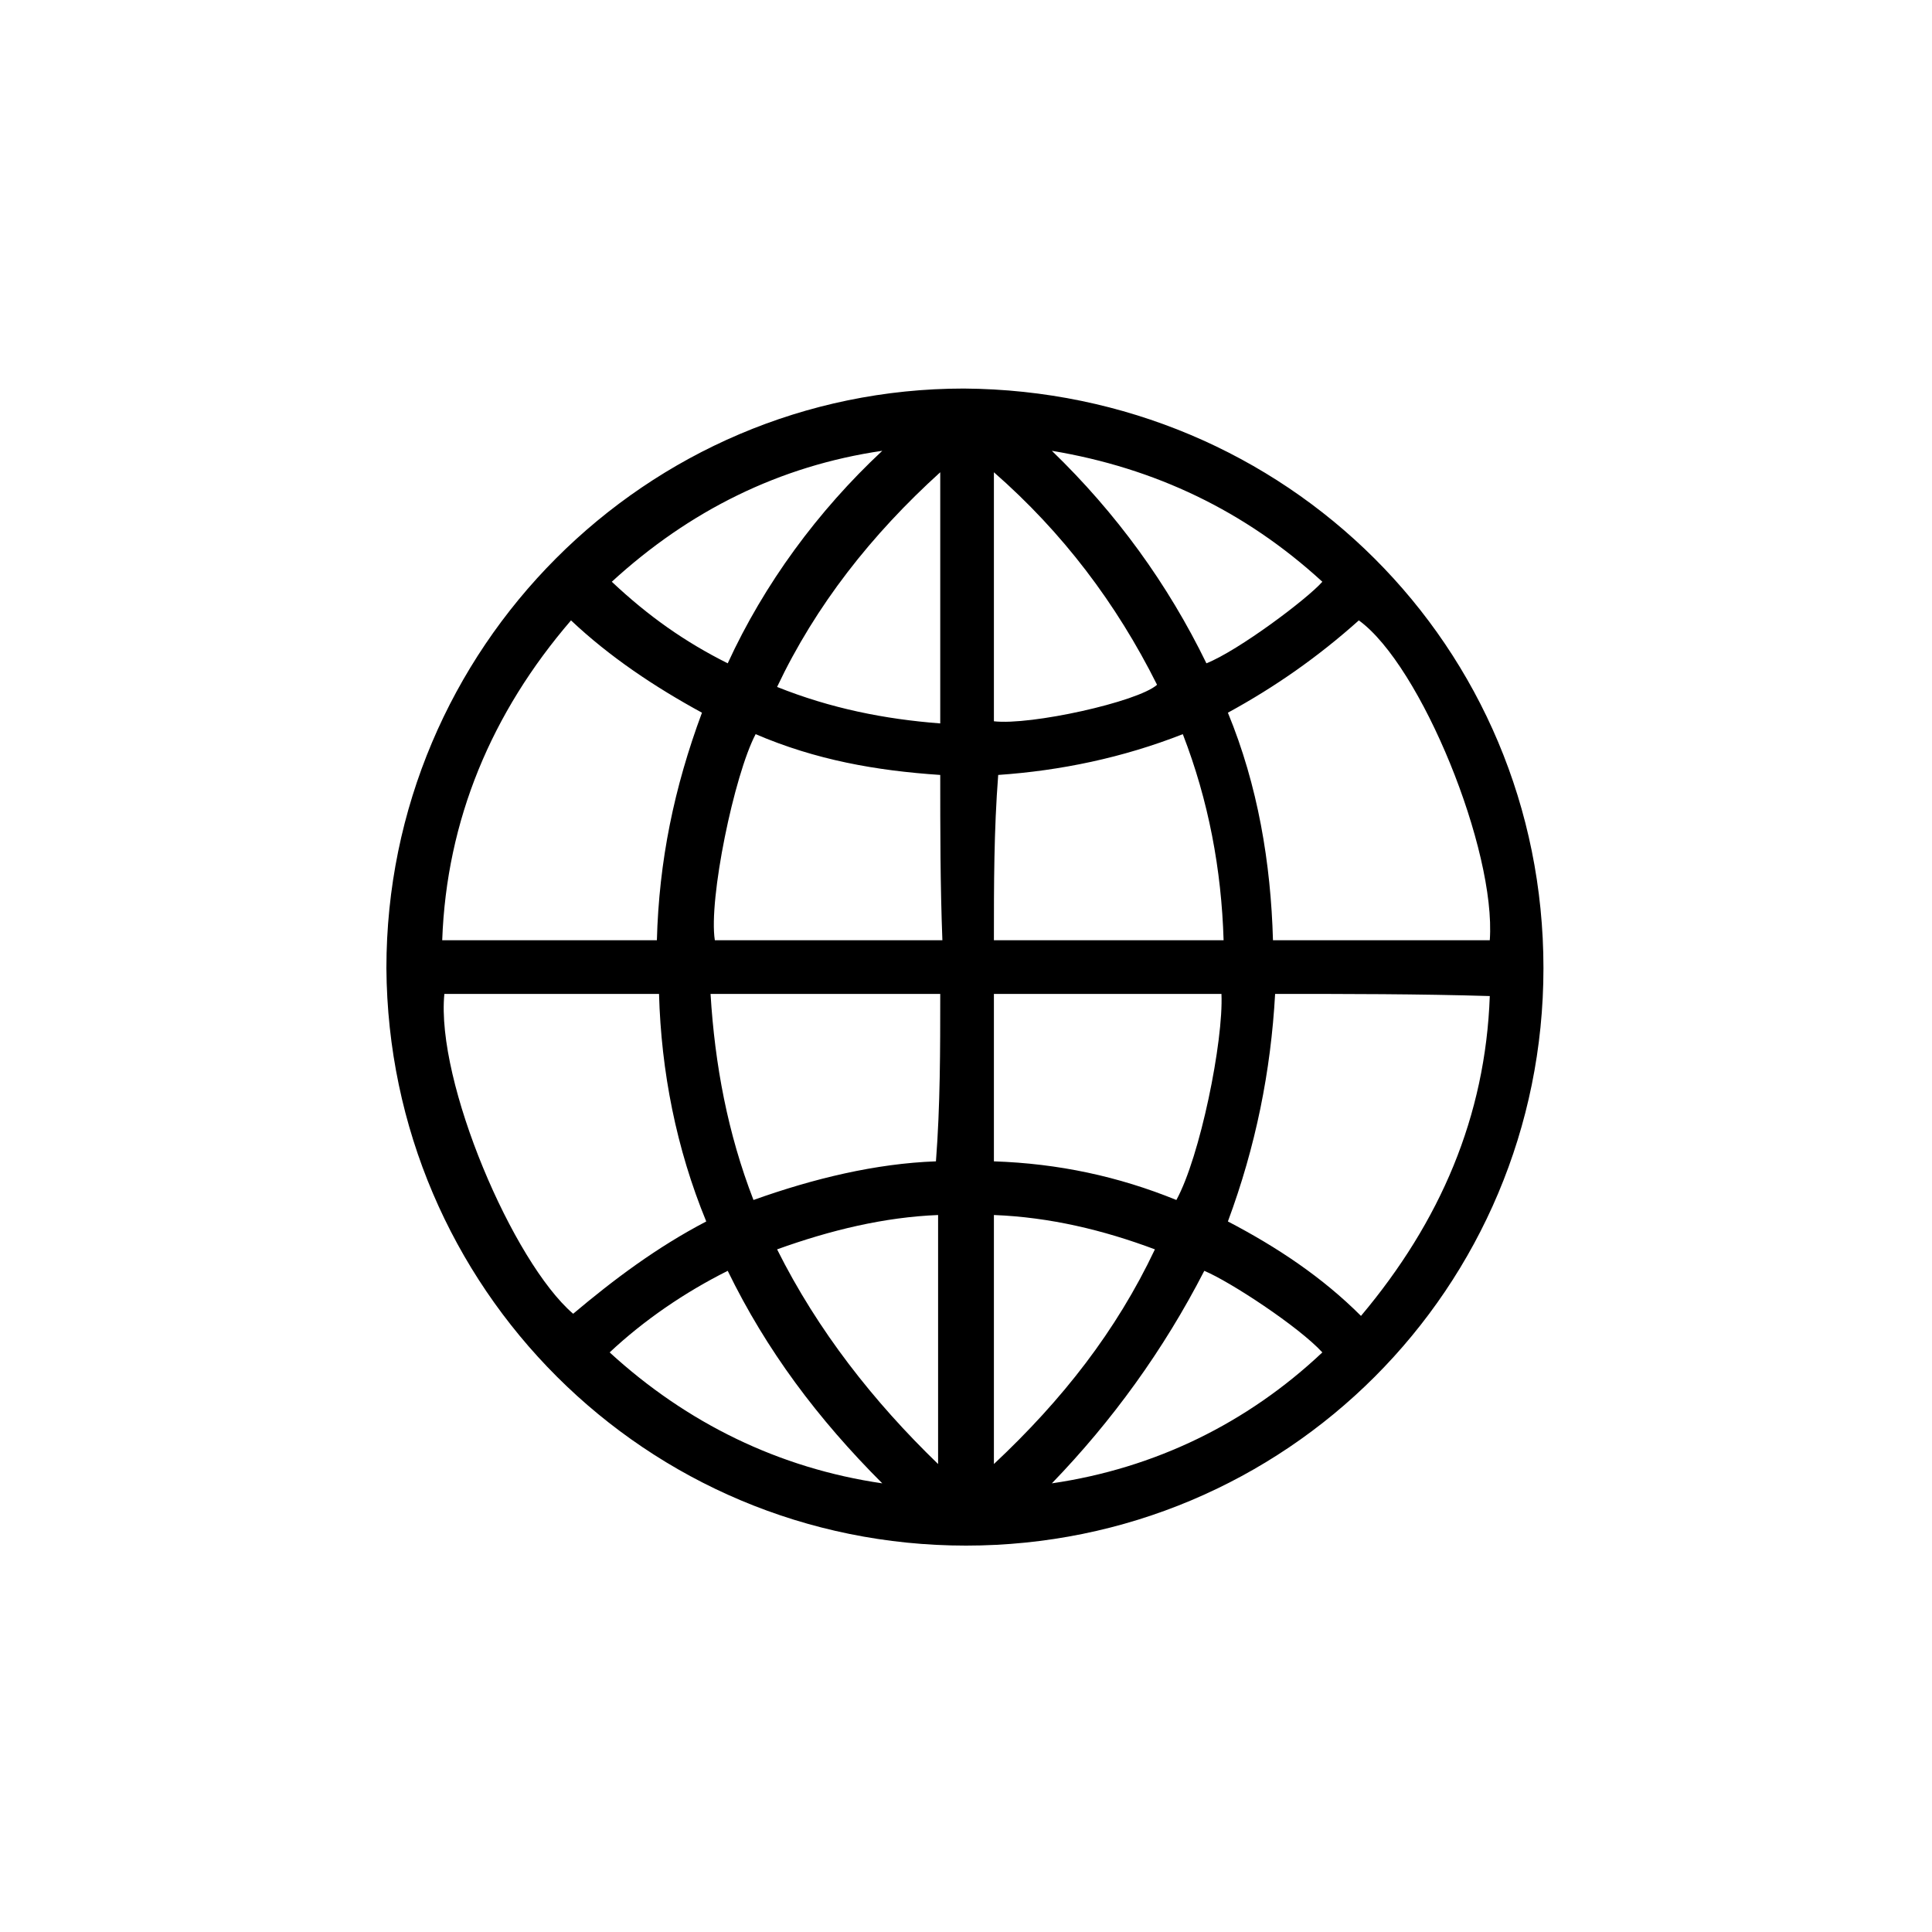
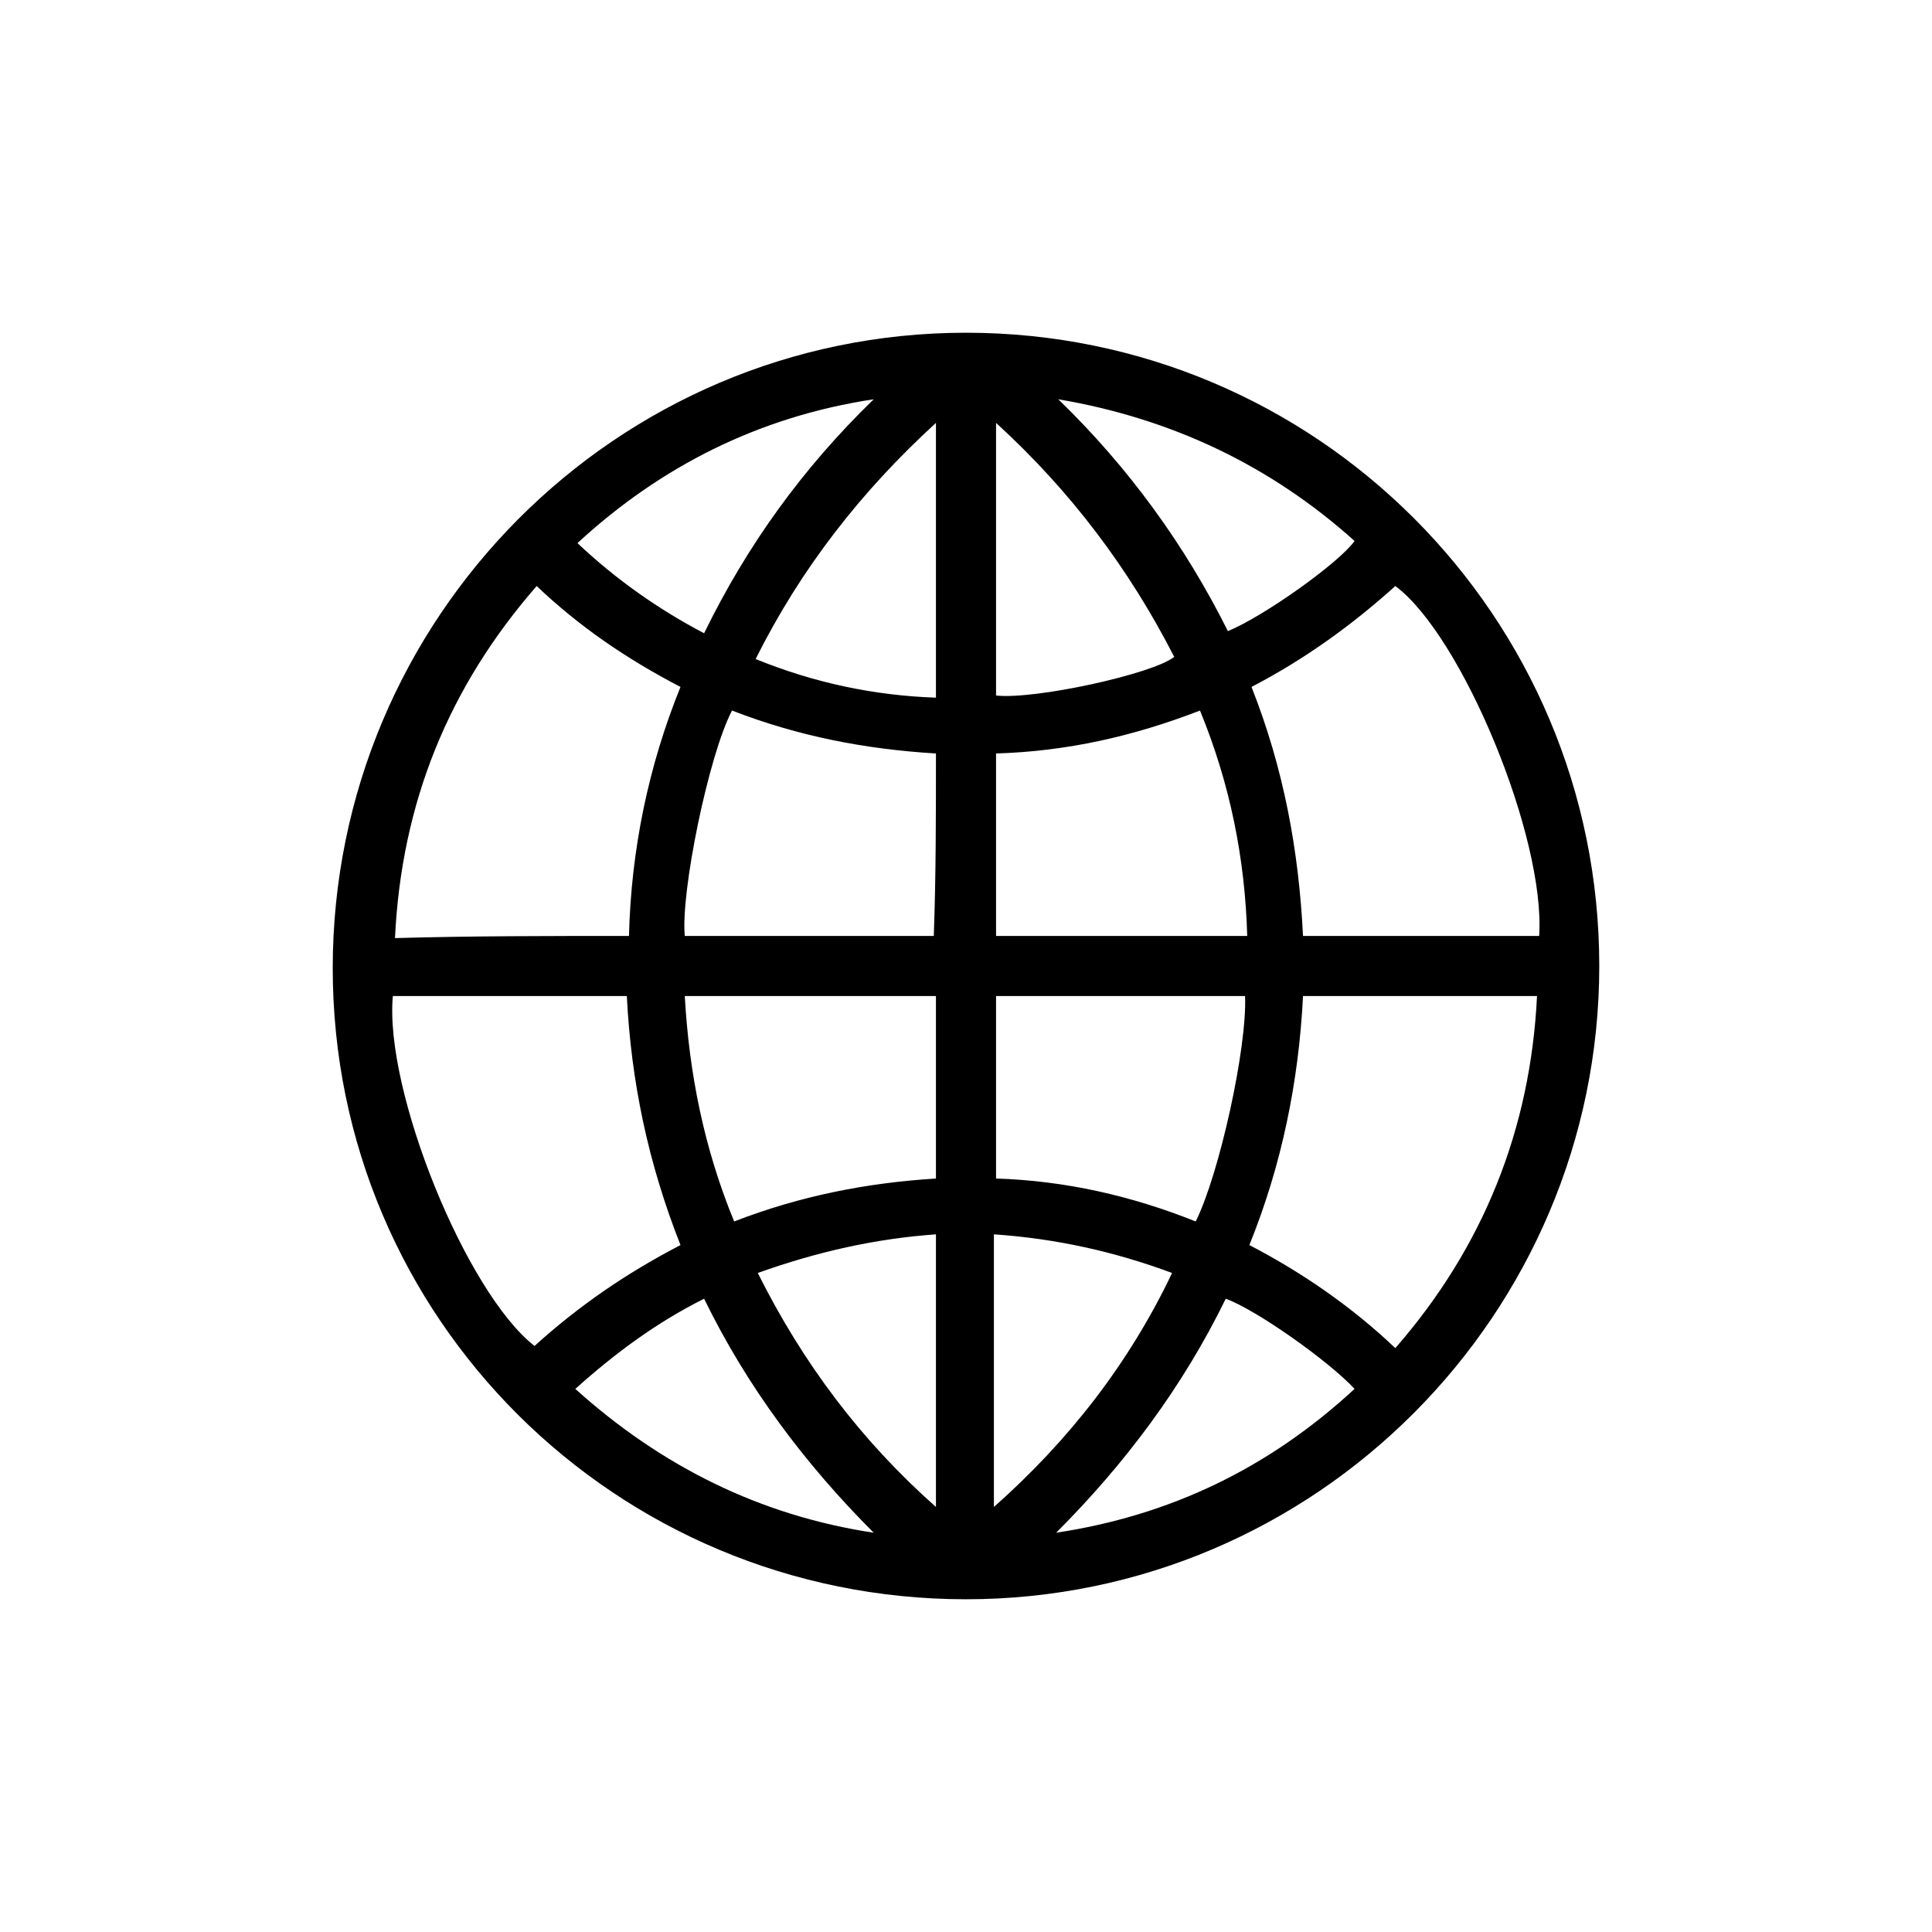
<svg xmlns="http://www.w3.org/2000/svg" version="1.1" id="Layer_1" x="0px" y="0px" viewBox="0 0 90 90" style="enable-background:new 0 0 90 90;" xml:space="preserve">
-   <path d="M71.9,45.1C71.9,60,59.9,72,45,72S18.1,60,18,45.1c0-14.9,12.1-27,26.9-27C59.9,18.2,71.9,30.1,71.9,45.1z M59.4,46.3  c-0.2,3.6-0.9,7.1-2.2,10.6c2.3,1.2,4.4,2.6,6.2,4.4c3.7-4.4,5.8-9.3,6-14.9C66.1,46.3,62.7,46.3,59.4,46.3z M32.9,56.9  c-1.4-3.4-2.1-7-2.2-10.6c-3.3,0-6.7,0-10,0c-0.4,4.1,3.2,12.5,6,14.9C28.6,59.6,30.6,58.1,32.9,56.9z M30.6,43.8  c0.1-3.7,0.8-7.1,2.1-10.6c-2.2-1.2-4.3-2.6-6.1-4.3c-3.7,4.3-5.8,9.3-6,14.9C23.9,43.8,27.3,43.8,30.6,43.8z M69.4,43.8  c0.3-4.2-3.2-12.8-6.1-14.9c-1.9,1.7-3.9,3.1-6.1,4.3c1.4,3.4,2,7,2.1,10.6C62.7,43.8,66.1,43.8,69.4,43.8z M43.8,46.3  c-3.5,0-7.1,0-10.7,0c0.2,3.3,0.8,6.5,2,9.6c2.8-1,5.7-1.7,8.5-1.8C43.8,51.5,43.8,48.9,43.8,46.3z M43.8,36.1  c-3-0.2-5.8-0.7-8.6-1.9c-1,1.9-2.2,7.7-1.9,9.6c3.5,0,7.1,0,10.6,0C43.8,41.2,43.8,38.7,43.8,36.1z M56.9,46.3c-3.5,0-7.1,0-10.6,0  c0,2.6,0,5.2,0,7.8c3,0.1,5.8,0.7,8.5,1.8C55.9,53.9,57,48.5,56.9,46.3z M46.3,43.8c3.5,0,7.1,0,10.7,0c-0.1-3.3-0.7-6.5-1.9-9.6  c-2.8,1.1-5.7,1.7-8.6,1.9C46.3,38.7,46.3,41.2,46.3,43.8z M43.8,22c-3.2,2.9-5.8,6.2-7.6,10c2.5,1,5,1.5,7.6,1.7  C43.8,29.7,43.8,25.9,43.8,22z M46.3,33.6c1.7,0.2,6.7-0.9,7.6-1.7c-1.9-3.8-4.4-7.1-7.6-9.9C46.3,25.9,46.3,29.7,46.3,33.6z   M36.2,58.2c1.9,3.8,4.5,7.1,7.5,10c0-3.9,0-7.7,0-11.6C41.2,56.7,38.7,57.3,36.2,58.2z M53.8,58.2c-2.4-0.9-4.9-1.5-7.5-1.6  c0,3.9,0,7.7,0,11.6C49.5,65.2,52,62,53.8,58.2z M56.1,59.2c-1.9,3.7-4.3,7-7.1,9.9c4.8-0.7,9.1-2.8,12.6-6.1  C60.5,61.8,57.3,59.7,56.1,59.2z M28.4,63c3.6,3.3,7.9,5.4,12.7,6.1c-3-3-5.4-6.2-7.2-9.9C31.9,60.2,30,61.5,28.4,63z M41.1,21  c-4.8,0.7-9,2.8-12.6,6.1c1.7,1.6,3.4,2.8,5.4,3.8C35.6,27.2,38.1,23.8,41.1,21z M49,21c3,2.9,5.4,6.2,7.2,9.9  c1.5-0.6,4.7-3,5.4-3.8C58,23.8,53.8,21.8,49,21z" />
+   <style type="text/css">
+ 	.st0{fill:none;}
+ </style>
+   <path class="st0" d="M90,90c-30,0-60,0-90,0C0,60,0,30,0,0c30,0,60,0,90,0C90,30,90,60,90,90z" />
+   <path d="M74.5,45c0,16.2-13.2,29.5-29.5,29.5c-16.3,0-29.5-13.1-29.5-29.4c0-16.3,13.2-29.6,29.5-29.6C61.3,15.5,74.5,28.7,74.5,45z   M60.7,46.4c-0.2,4-1,7.9-2.5,11.6c2.5,1.3,4.8,2.9,6.8,4.8c4.1-4.7,6.3-10.2,6.6-16.4C68,46.4,64.4,46.4,60.7,46.4z M31.7,58  c-1.5-3.8-2.3-7.6-2.5-11.6c-3.7,0-7.3,0-10.9,0c-0.4,4.4,3.4,13.8,6.6,16.3C27,60.8,29.2,59.3,31.7,58z M29.3,43.6  c0.1-4,0.9-7.9,2.4-11.6c-2.5-1.3-4.7-2.8-6.7-4.7c-4.1,4.7-6.3,10.1-6.6,16.4C21.9,43.6,25.6,43.6,29.3,43.6z M71.7,43.6  c0.3-4.6-3.6-14-6.7-16.3c-2,1.8-4.2,3.4-6.7,4.7c1.5,3.8,2.2,7.6,2.4,11.6C64.4,43.6,68,43.6,71.7,43.6z M43.6,46.4  c-3.9,0-7.8,0-11.7,0c0.2,3.6,0.9,7.1,2.3,10.5c3.1-1.2,6.2-1.8,9.4-2C43.6,52,43.6,49.2,43.6,46.4z M43.6,35.1  c-3.3-0.2-6.4-0.8-9.5-2c-1.1,2.1-2.4,8.5-2.2,10.5c3.9,0,7.7,0,11.6,0C43.6,40.8,43.6,38,43.6,35.1z M58,46.4c-3.9,0-7.7,0-11.6,0  c0,2.8,0,5.7,0,8.5c3.2,0.1,6.3,0.8,9.3,2C56.8,54.7,58.1,48.8,58,46.4z M46.4,43.6c3.9,0,7.8,0,11.7,0c-0.1-3.6-0.8-7.1-2.2-10.5  c-3.1,1.2-6.2,1.9-9.5,2C46.4,38,46.4,40.8,46.4,43.6z M43.6,19.7c-3.5,3.2-6.3,6.8-8.4,11c2.7,1.1,5.5,1.7,8.4,1.8  C43.6,28.2,43.6,24,43.6,19.7z M46.4,32.4c1.8,0.2,7.3-1,8.3-1.8c-2.1-4.1-4.8-7.7-8.3-10.9C46.4,24,46.4,28.2,46.4,32.4z   M35.3,59.3c2.1,4.2,4.8,7.8,8.3,10.9c0-4.3,0-8.5,0-12.7C40.8,57.7,38.1,58.3,35.3,59.3z M54.6,59.3c-2.7-1-5.4-1.6-8.3-1.8  c0,4.2,0,8.4,0,12.7C49.8,67.1,52.6,63.5,54.6,59.3z M57.1,60.5c-2,4.1-4.7,7.7-7.9,10.9c5.3-0.8,9.9-3,13.9-6.7  C61.9,63.4,58.5,61,57.1,60.5z M26.8,64.7c4,3.6,8.6,5.9,13.9,6.7c-3.2-3.2-5.9-6.8-7.9-10.9C30.6,61.6,28.7,63,26.8,64.7z   M40.7,18.6c-5.3,0.8-9.9,3.1-13.8,6.7c1.8,1.7,3.8,3.1,5.9,4.2C34.8,25.4,37.4,21.8,40.7,18.6z M49.3,18.6  c3.3,3.2,5.9,6.8,7.9,10.8c1.7-0.7,5.2-3.2,5.9-4.2C59.2,21.7,54.6,19.5,49.3,18.6z" />
</svg>
